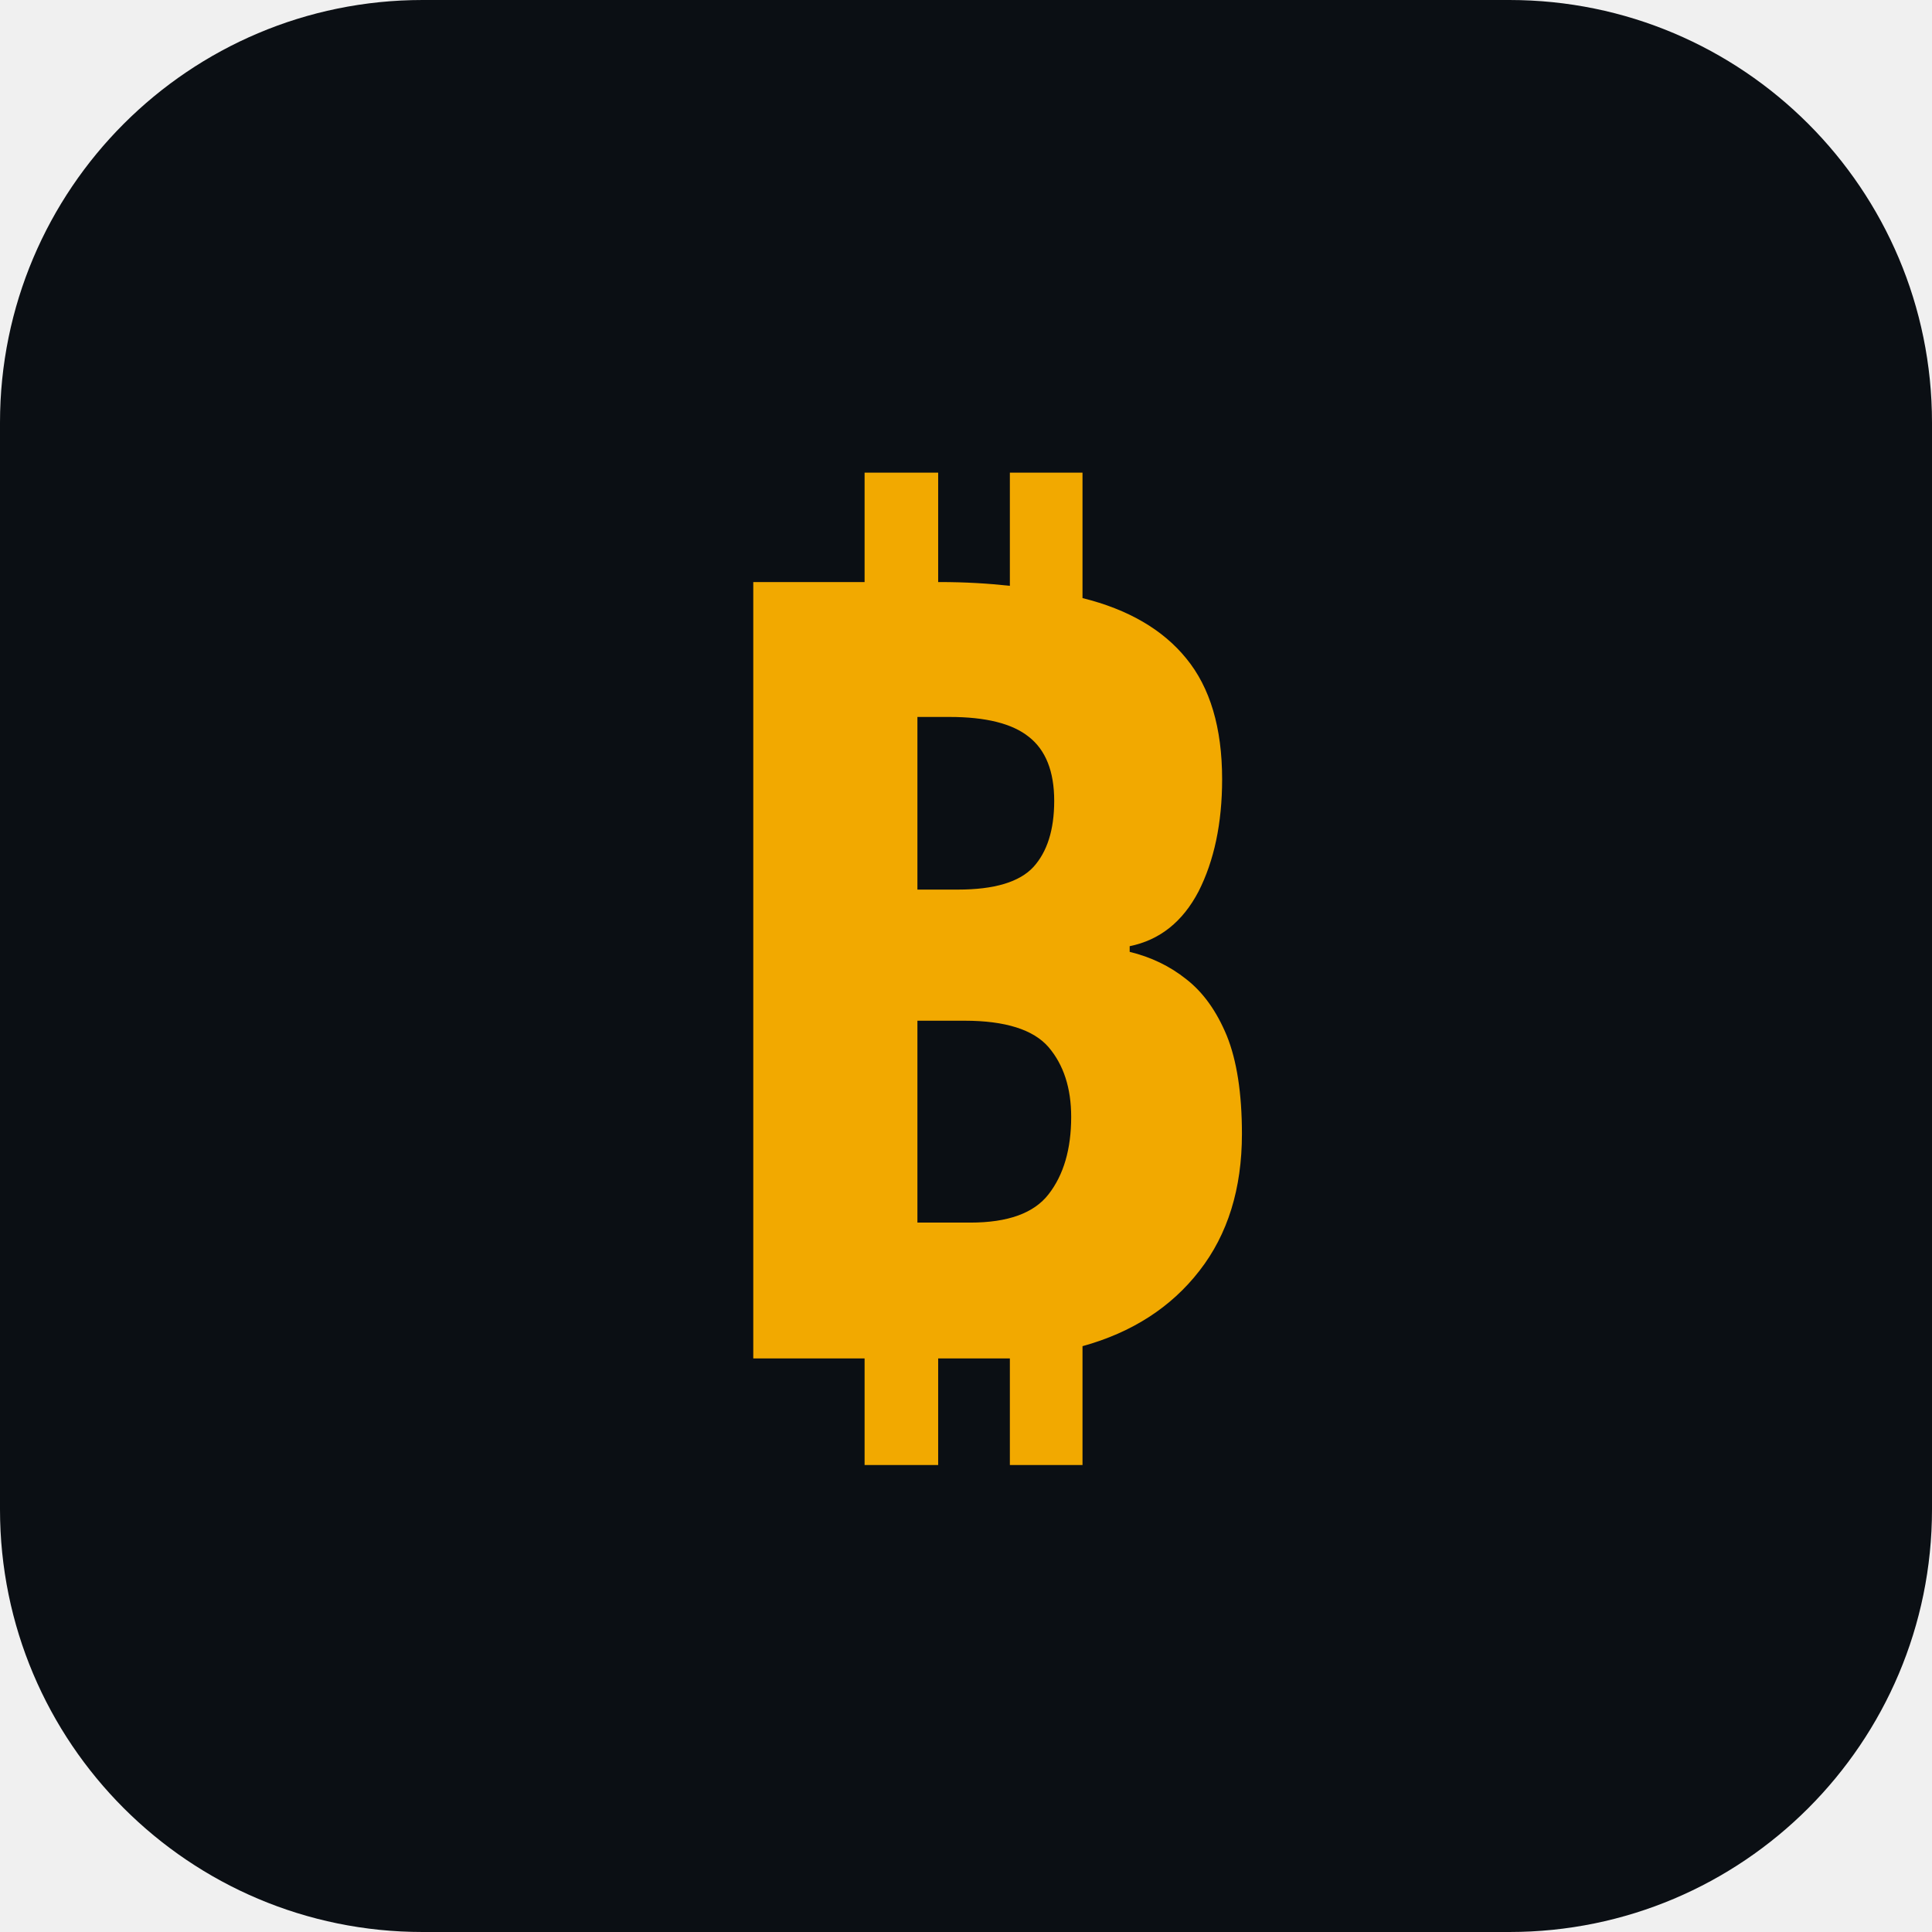
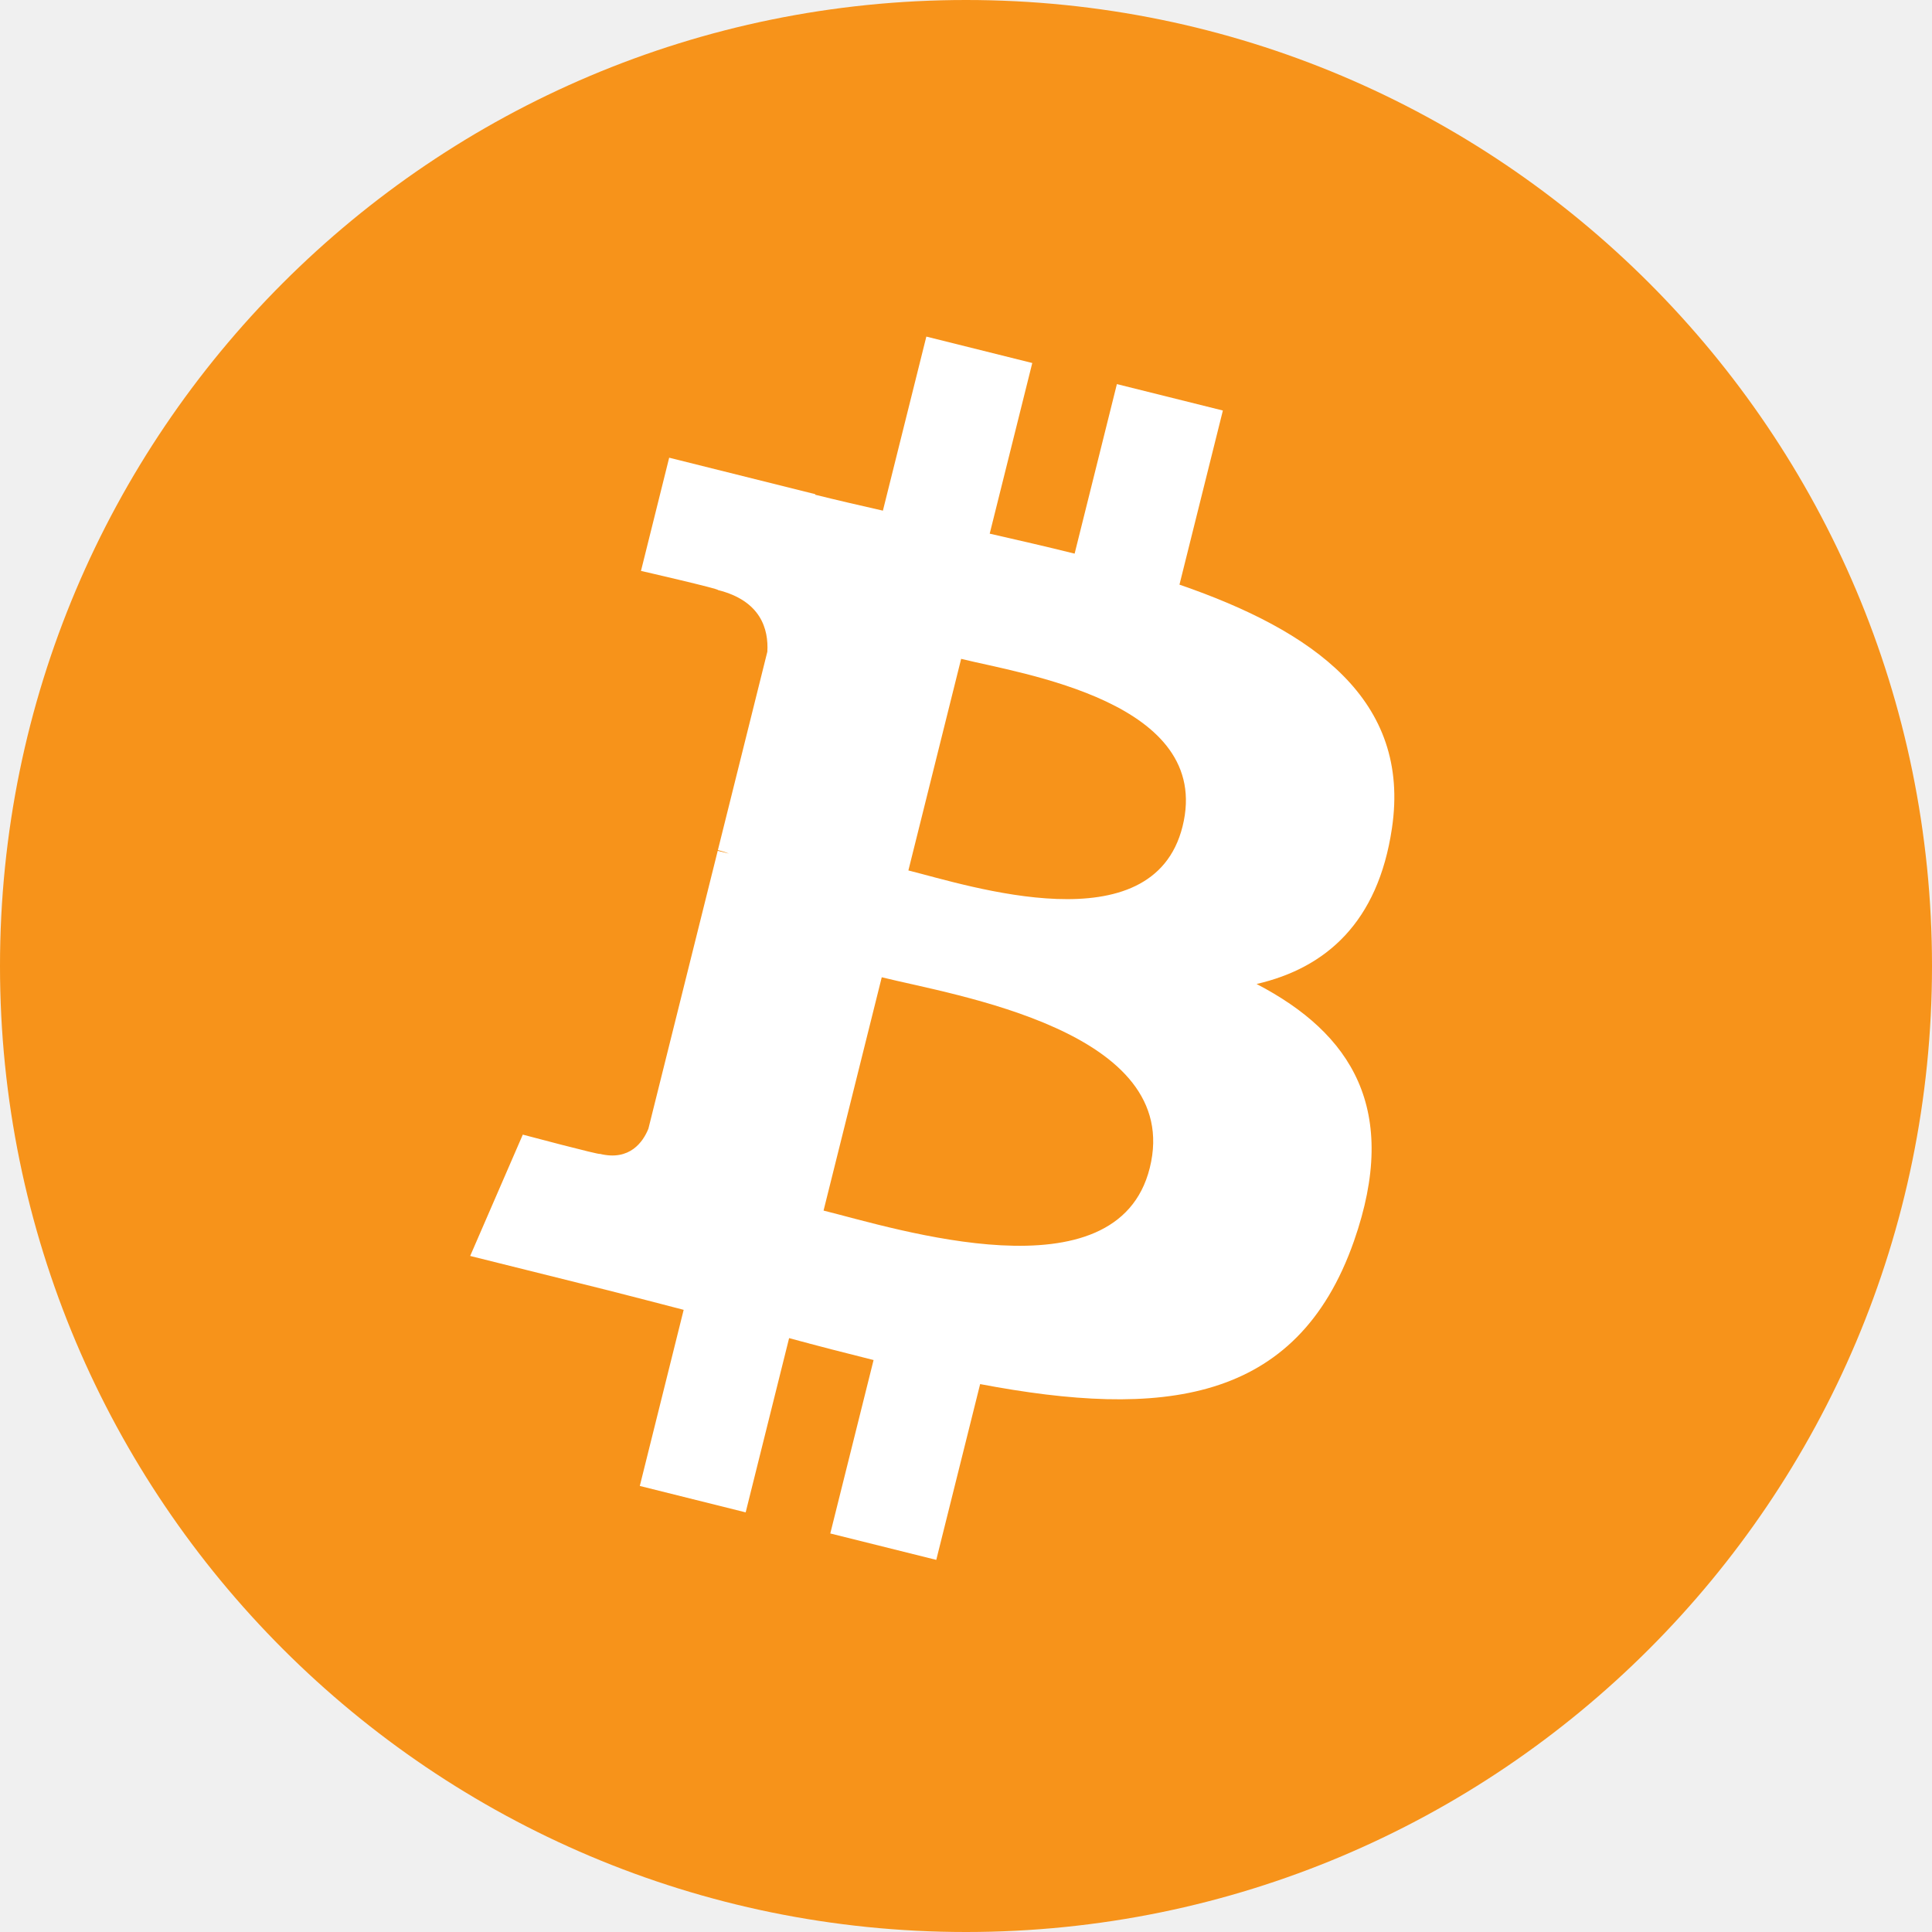
- <svg xmlns="http://www.w3.org/2000/svg" viewBox="0 0 32 32">
-   <rect width="32" height="32" rx="7" fill="#0b0f14" />
-   <text x="16" y="22.5" text-anchor="middle" font-family="Segoe UI,system-ui,-apple-system,sans-serif" font-size="18" font-weight="700" fill="#f2a900">₿</text>
+ <svg xmlns="http://www.w3.org/2000/svg" viewBox="0 0 64 64" role="img" aria-label="Bitcoin">
+   <circle cx="32" cy="32" r="32" fill="#F7931A" />
+   <g transform="translate(0.0063 -0.003)">
+     <path fill="#FFF" d="m46.103 27.444c0.637-4.258-2.605-6.547-7.038-8.074l1.438-5.768-3.511-0.875-1.4 5.616c-0.923-0.23-1.871-0.447-2.813-0.662l1.41-5.653-3.509-0.875-1.439 5.766c-0.764-0.174-1.514-0.346-2.242-0.527l0.004-0.018-4.842-1.209-0.934 3.75s2.605 0.597 2.55 0.634c1.422 0.355 1.679 1.296 1.636 2.042l-1.638 6.571c0.098 0.025 0.225 0.061 0.365 0.117-0.117-0.029-0.242-0.061-0.371-0.092l-2.296 9.205c-0.174 0.432-0.615 1.08-1.609 0.834 0.035 0.051-2.552-0.637-2.552-0.637l-1.743 4.019 4.569 1.139c0.85 0.213 1.683 0.436 2.503 0.646l-1.453 5.834 3.507 0.875 1.439-5.772c0.958 0.26 1.888 0.5 2.798 0.726l-1.434 5.745 3.511 0.875 1.453-5.823c5.987 1.133 10.489 0.676 12.384-4.739 1.527-4.36-0.076-6.875-3.226-8.515 2.294-0.529 4.022-2.038 4.483-5.155zm-8.022 11.249c-1.085 4.36-8.426 2.003-10.806 1.412l1.928-7.729c2.38 0.594 10.012 1.77 8.878 6.317zm1.086-11.312c-0.99 3.966-7.1 1.951-9.082 1.457l1.748-7.01c1.982 0.494 8.365 1.416 7.334 5.553z" />
+   </g>
</svg>
